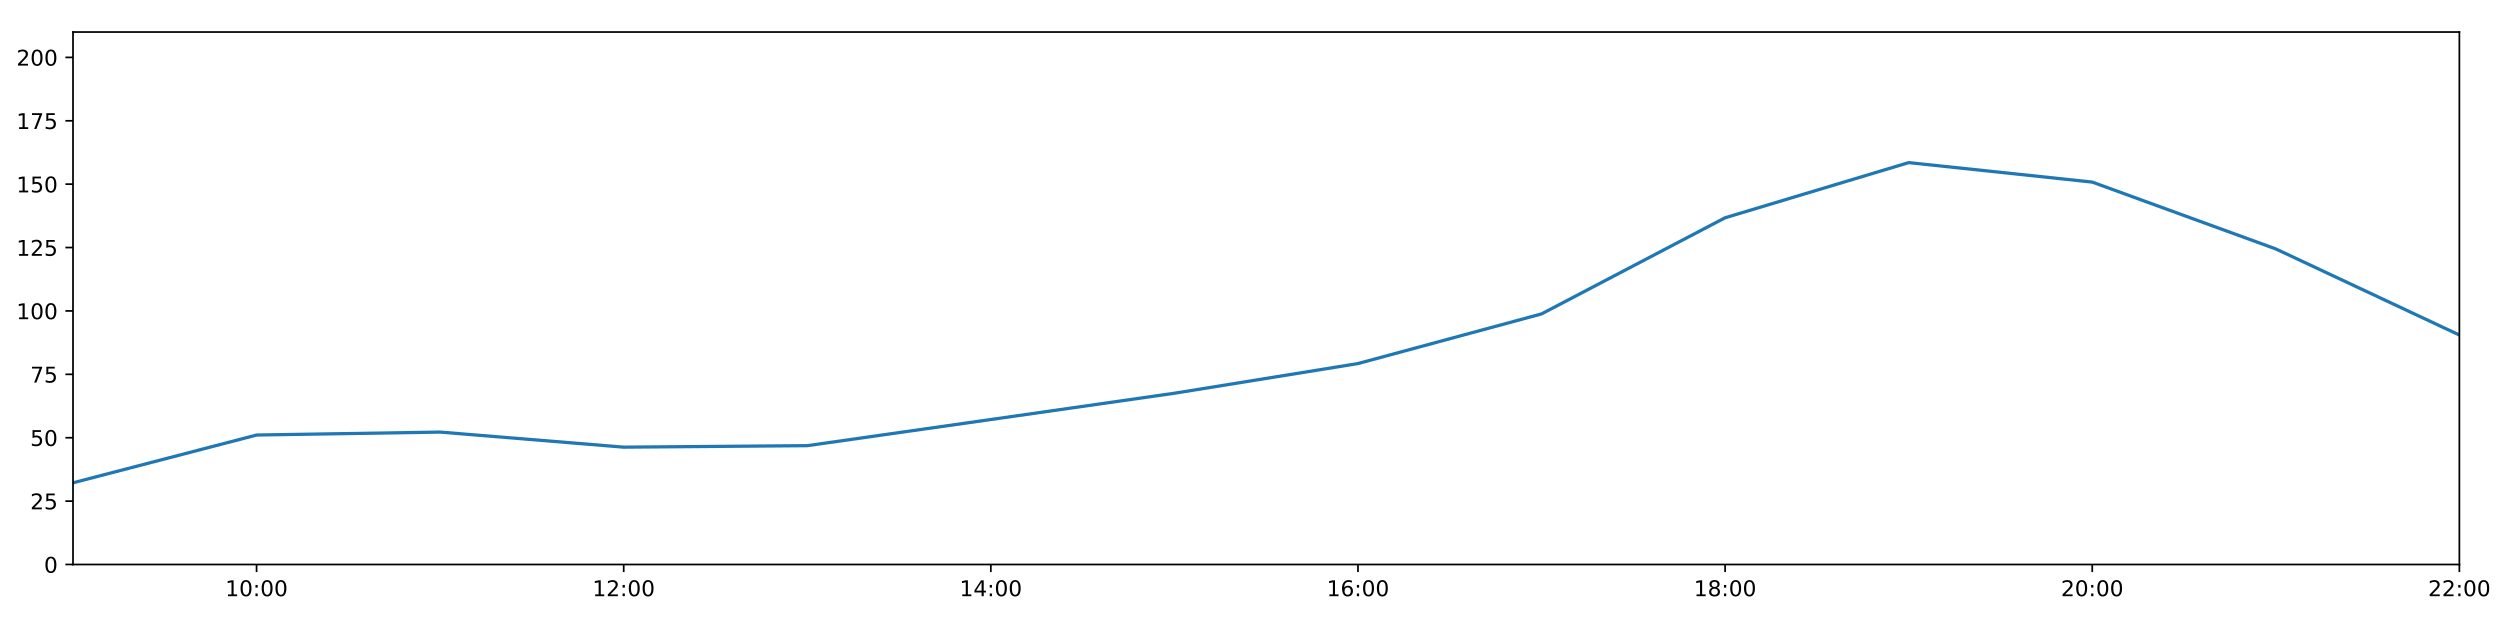
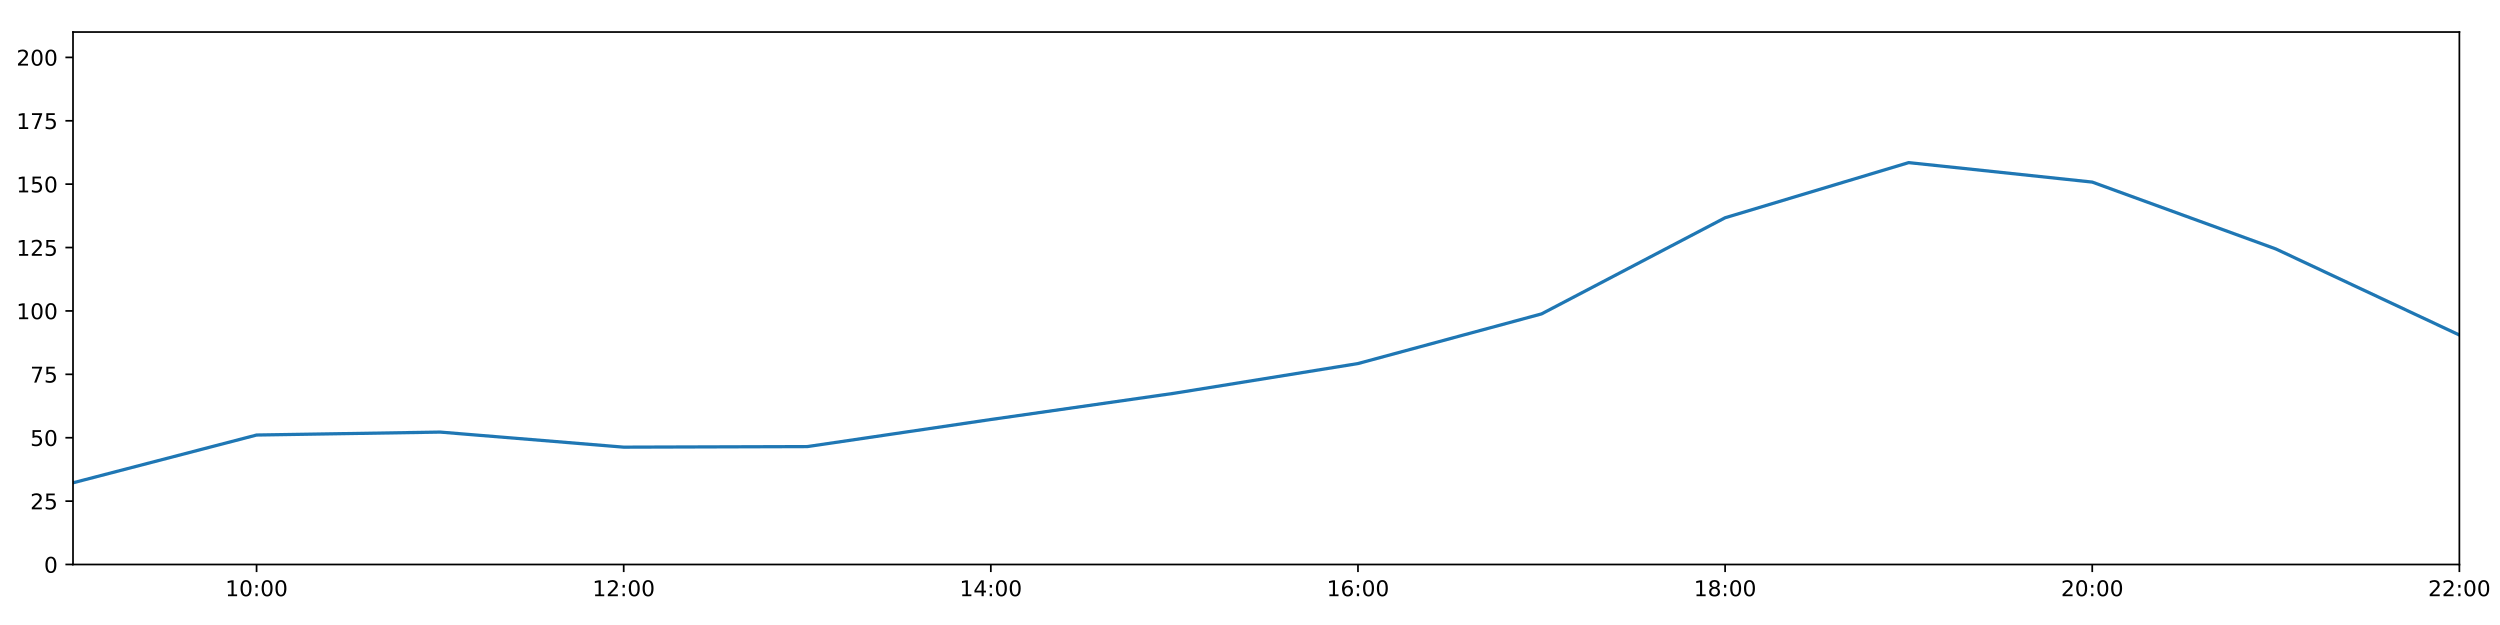
<svg xmlns="http://www.w3.org/2000/svg" xmlns:xlink="http://www.w3.org/1999/xlink" height="288pt" version="1.1" viewBox="0 0 1152 288" width="1152pt">
  <defs>
    <style type="text/css">
*{stroke-linecap:butt;stroke-linejoin:round;}
  </style>
  </defs>
  <g id="figure_1">
    <g id="patch_1">
      <path d="M 0 288  L 1152 288  L 1152 0  L 0 0  z " style="fill:#ffffff;" />
    </g>
    <g id="axes_1">
      <g id="patch_2">
        <path d="M 33.64 260.12  L 1133.28 260.12  L 1133.28 14.76  L 33.64 14.76  z " style="fill:#ffffff;" />
      </g>
      <g id="matplotlib.axis_1">
        <g id="xtick_1">
          <g id="line2d_1">
            <defs>
-               <path d="M 0 0  L 0 3.5  " id="m8449f7f3ea" style="stroke:#000000;stroke-width:0.8;" />
-             </defs>
-             <g>
-               <use style="stroke:#000000;stroke-width:0.8;" x="118.228" xlink:href="#m8449f7f3ea" y="260.12" />
+               <path d="M 0 0  L 0 3.5  " id="m7d0e6ee13f" style="stroke:#000000;stroke-width:0.8;" />
+             </defs>
+             <g>
+               <use style="stroke:#000000;stroke-width:0.8;" x="118.228" xlink:href="#m7d0e6ee13f" y="260.12" />
            </g>
          </g>
          <g id="text_1">
            <defs>
              <path d="M 12.406 8.297  L 28.516 8.297  L 28.516 63.922  L 10.984 60.406  L 10.984 69.391  L 28.422 72.906  L 38.281 72.906  L 38.281 8.297  L 54.391 8.297  L 54.391 0  L 12.406 0  z " id="DejaVuSans-49" />
              <path d="M 31.781 66.406  Q 24.172 66.406 20.328 58.906  Q 16.5 51.422 16.5 36.375  Q 16.5 21.391 20.328 13.891  Q 24.172 6.391 31.781 6.391  Q 39.453 6.391 43.281 13.891  Q 47.125 21.391 47.125 36.375  Q 47.125 51.422 43.281 58.906  Q 39.453 66.406 31.781 66.406  z M 31.781 74.219  Q 44.047 74.219 50.516 64.516  Q 56.984 54.828 56.984 36.375  Q 56.984 17.969 50.516 8.266  Q 44.047 -1.422 31.781 -1.422  Q 19.531 -1.422 13.062 8.266  Q 6.594 17.969 6.594 36.375  Q 6.594 54.828 13.062 64.516  Q 19.531 74.219 31.781 74.219  z " id="DejaVuSans-48" />
              <path d="M 11.719 12.406  L 22.016 12.406  L 22.016 0  L 11.719 0  z M 11.719 51.703  L 22.016 51.703  L 22.016 39.312  L 11.719 39.312  z " id="DejaVuSans-58" />
            </defs>
            <g transform="translate(103.8183 274.7184)scale(0.1 -0.1)">
              <use xlink:href="#DejaVuSans-49" />
              <use x="63.623" xlink:href="#DejaVuSans-48" />
              <use x="127.246" xlink:href="#DejaVuSans-58" />
              <use x="160.938" xlink:href="#DejaVuSans-48" />
              <use x="224.561" xlink:href="#DejaVuSans-48" />
            </g>
          </g>
        </g>
        <g id="xtick_2">
          <g id="line2d_2">
            <g>
-               <use style="stroke:#000000;stroke-width:0.8;" x="287.403" xlink:href="#m8449f7f3ea" y="260.12" />
+               <use style="stroke:#000000;stroke-width:0.8;" x="287.403" xlink:href="#m7d0e6ee13f" y="260.12" />
            </g>
          </g>
          <g id="text_2">
            <defs>
              <path d="M 19.188 8.297  L 53.609 8.297  L 53.609 0  L 7.328 0  L 7.328 8.297  Q 12.938 14.109 22.625 23.891  Q 32.328 33.688 34.812 36.531  Q 39.547 41.844 41.422 45.531  Q 43.312 49.219 43.312 52.781  Q 43.312 58.594 39.234 62.25  Q 35.156 65.922 28.609 65.922  Q 23.969 65.922 18.812 64.312  Q 13.672 62.703 7.812 59.422  L 7.812 69.391  Q 13.766 71.781 18.938 73  Q 24.125 74.219 28.422 74.219  Q 39.75 74.219 46.484 68.547  Q 53.219 62.891 53.219 53.422  Q 53.219 48.922 51.531 44.891  Q 49.859 40.875 45.406 35.406  Q 44.188 33.984 37.641 27.219  Q 31.109 20.453 19.188 8.297  z " id="DejaVuSans-50" />
            </defs>
            <g transform="translate(272.9937 274.7184)scale(0.1 -0.1)">
              <use xlink:href="#DejaVuSans-49" />
              <use x="63.623" xlink:href="#DejaVuSans-50" />
              <use x="127.246" xlink:href="#DejaVuSans-58" />
              <use x="160.938" xlink:href="#DejaVuSans-48" />
              <use x="224.561" xlink:href="#DejaVuSans-48" />
            </g>
          </g>
        </g>
        <g id="xtick_3">
          <g id="line2d_3">
            <g>
-               <use style="stroke:#000000;stroke-width:0.8;" x="456.578" xlink:href="#m8449f7f3ea" y="260.12" />
+               <use style="stroke:#000000;stroke-width:0.8;" x="456.578" xlink:href="#m7d0e6ee13f" y="260.12" />
            </g>
          </g>
          <g id="text_3">
            <defs>
              <path d="M 37.797 64.312  L 12.891 25.391  L 37.797 25.391  z M 35.203 72.906  L 47.609 72.906  L 47.609 25.391  L 58.016 25.391  L 58.016 17.188  L 47.609 17.188  L 47.609 0  L 37.797 0  L 37.797 17.188  L 4.891 17.188  L 4.891 26.703  z " id="DejaVuSans-52" />
            </defs>
            <g transform="translate(442.1691 274.7184)scale(0.1 -0.1)">
              <use xlink:href="#DejaVuSans-49" />
              <use x="63.623" xlink:href="#DejaVuSans-52" />
              <use x="127.246" xlink:href="#DejaVuSans-58" />
              <use x="160.938" xlink:href="#DejaVuSans-48" />
              <use x="224.561" xlink:href="#DejaVuSans-48" />
            </g>
          </g>
        </g>
        <g id="xtick_4">
          <g id="line2d_4">
            <g>
-               <use style="stroke:#000000;stroke-width:0.8;" x="625.754" xlink:href="#m8449f7f3ea" y="260.12" />
+               <use style="stroke:#000000;stroke-width:0.8;" x="625.754" xlink:href="#m7d0e6ee13f" y="260.12" />
            </g>
          </g>
          <g id="text_4">
            <defs>
              <path d="M 33.016 40.375  Q 26.375 40.375 22.484 35.828  Q 18.609 31.297 18.609 23.391  Q 18.609 15.531 22.484 10.953  Q 26.375 6.391 33.016 6.391  Q 39.656 6.391 43.531 10.953  Q 47.406 15.531 47.406 23.391  Q 47.406 31.297 43.531 35.828  Q 39.656 40.375 33.016 40.375  z M 52.594 71.297  L 52.594 62.312  Q 48.875 64.062 45.094 64.984  Q 41.312 65.922 37.594 65.922  Q 27.828 65.922 22.672 59.328  Q 17.531 52.734 16.797 39.406  Q 19.672 43.656 24.016 45.922  Q 28.375 48.188 33.594 48.188  Q 44.578 48.188 50.953 41.516  Q 57.328 34.859 57.328 23.391  Q 57.328 12.156 50.688 5.359  Q 44.047 -1.422 33.016 -1.422  Q 20.359 -1.422 13.672 8.266  Q 6.984 17.969 6.984 36.375  Q 6.984 53.656 15.188 63.938  Q 23.391 74.219 37.203 74.219  Q 40.922 74.219 44.703 73.484  Q 48.484 72.75 52.594 71.297  z " id="DejaVuSans-54" />
            </defs>
            <g transform="translate(611.3445 274.7184)scale(0.1 -0.1)">
              <use xlink:href="#DejaVuSans-49" />
              <use x="63.623" xlink:href="#DejaVuSans-54" />
              <use x="127.246" xlink:href="#DejaVuSans-58" />
              <use x="160.938" xlink:href="#DejaVuSans-48" />
              <use x="224.561" xlink:href="#DejaVuSans-48" />
            </g>
          </g>
        </g>
        <g id="xtick_5">
          <g id="line2d_5">
            <g>
-               <use style="stroke:#000000;stroke-width:0.8;" x="794.929" xlink:href="#m8449f7f3ea" y="260.12" />
+               <use style="stroke:#000000;stroke-width:0.8;" x="794.929" xlink:href="#m7d0e6ee13f" y="260.12" />
            </g>
          </g>
          <g id="text_5">
            <defs>
              <path d="M 31.781 34.625  Q 24.75 34.625 20.719 30.859  Q 16.703 27.094 16.703 20.516  Q 16.703 13.922 20.719 10.156  Q 24.75 6.391 31.781 6.391  Q 38.812 6.391 42.859 10.172  Q 46.922 13.969 46.922 20.516  Q 46.922 27.094 42.891 30.859  Q 38.875 34.625 31.781 34.625  z M 21.922 38.812  Q 15.578 40.375 12.031 44.719  Q 8.5 49.078 8.5 55.328  Q 8.5 64.062 14.719 69.141  Q 20.953 74.219 31.781 74.219  Q 42.672 74.219 48.875 69.141  Q 55.078 64.062 55.078 55.328  Q 55.078 49.078 51.531 44.719  Q 48 40.375 41.703 38.812  Q 48.828 37.156 52.797 32.312  Q 56.781 27.484 56.781 20.516  Q 56.781 9.906 50.312 4.234  Q 43.844 -1.422 31.781 -1.422  Q 19.734 -1.422 13.25 4.234  Q 6.781 9.906 6.781 20.516  Q 6.781 27.484 10.781 32.312  Q 14.797 37.156 21.922 38.812  z M 18.312 54.391  Q 18.312 48.734 21.844 45.562  Q 25.391 42.391 31.781 42.391  Q 38.141 42.391 41.719 45.562  Q 45.312 48.734 45.312 54.391  Q 45.312 60.062 41.719 63.234  Q 38.141 66.406 31.781 66.406  Q 25.391 66.406 21.844 63.234  Q 18.312 60.062 18.312 54.391  z " id="DejaVuSans-56" />
            </defs>
            <g transform="translate(780.5199 274.7184)scale(0.1 -0.1)">
              <use xlink:href="#DejaVuSans-49" />
              <use x="63.623" xlink:href="#DejaVuSans-56" />
              <use x="127.246" xlink:href="#DejaVuSans-58" />
              <use x="160.938" xlink:href="#DejaVuSans-48" />
              <use x="224.561" xlink:href="#DejaVuSans-48" />
            </g>
          </g>
        </g>
        <g id="xtick_6">
          <g id="line2d_6">
            <g>
-               <use style="stroke:#000000;stroke-width:0.8;" x="964.105" xlink:href="#m8449f7f3ea" y="260.12" />
+               <use style="stroke:#000000;stroke-width:0.8;" x="964.105" xlink:href="#m7d0e6ee13f" y="260.12" />
            </g>
          </g>
          <g id="text_6">
            <g transform="translate(949.6952 274.7184)scale(0.1 -0.1)">
              <use xlink:href="#DejaVuSans-50" />
              <use x="63.623" xlink:href="#DejaVuSans-48" />
              <use x="127.246" xlink:href="#DejaVuSans-58" />
              <use x="160.938" xlink:href="#DejaVuSans-48" />
              <use x="224.561" xlink:href="#DejaVuSans-48" />
            </g>
          </g>
        </g>
        <g id="xtick_7">
          <g id="line2d_7">
            <g>
-               <use style="stroke:#000000;stroke-width:0.8;" x="1133.28" xlink:href="#m8449f7f3ea" y="260.12" />
+               <use style="stroke:#000000;stroke-width:0.8;" x="1133.28" xlink:href="#m7d0e6ee13f" y="260.12" />
            </g>
          </g>
          <g id="text_7">
            <g transform="translate(1118.871 274.7184)scale(0.1 -0.1)">
              <use xlink:href="#DejaVuSans-50" />
              <use x="63.623" xlink:href="#DejaVuSans-50" />
              <use x="127.246" xlink:href="#DejaVuSans-58" />
              <use x="160.938" xlink:href="#DejaVuSans-48" />
              <use x="224.561" xlink:href="#DejaVuSans-48" />
            </g>
          </g>
        </g>
      </g>
      <g id="matplotlib.axis_2">
        <g id="ytick_1">
          <g id="line2d_8">
            <defs>
-               <path d="M 0 0  L -3.5 0  " id="m111414252d" style="stroke:#000000;stroke-width:0.8;" />
-             </defs>
-             <g>
-               <use style="stroke:#000000;stroke-width:0.8;" x="33.64" xlink:href="#m111414252d" y="260.12" />
+               <path d="M 0 0  L -3.5 0  " id="m5a3dca8980" style="stroke:#000000;stroke-width:0.8;" />
+             </defs>
+             <g>
+               <use style="stroke:#000000;stroke-width:0.8;" x="33.64" xlink:href="#m5a3dca8980" y="260.12" />
            </g>
          </g>
          <g id="text_8">
            <g transform="translate(20.2775 263.9192)scale(0.1 -0.1)">
              <use xlink:href="#DejaVuSans-48" />
            </g>
          </g>
        </g>
        <g id="ytick_2">
          <g id="line2d_9">
            <g>
-               <use style="stroke:#000000;stroke-width:0.8;" x="33.64" xlink:href="#m111414252d" y="230.91" />
+               <use style="stroke:#000000;stroke-width:0.8;" x="33.64" xlink:href="#m5a3dca8980" y="230.91" />
            </g>
          </g>
          <g id="text_9">
            <defs>
              <path d="M 10.797 72.906  L 49.516 72.906  L 49.516 64.594  L 19.828 64.594  L 19.828 46.734  Q 21.969 47.469 24.109 47.828  Q 26.266 48.188 28.422 48.188  Q 40.625 48.188 47.75 41.5  Q 54.891 34.812 54.891 23.391  Q 54.891 11.625 47.562 5.094  Q 40.234 -1.422 26.906 -1.422  Q 22.312 -1.422 17.547 -0.641  Q 12.797 0.141 7.719 1.703  L 7.719 11.625  Q 12.109 9.234 16.797 8.062  Q 21.484 6.891 26.703 6.891  Q 35.156 6.891 40.078 11.328  Q 45.016 15.766 45.016 23.391  Q 45.016 31 40.078 35.438  Q 35.156 39.891 26.703 39.891  Q 22.75 39.891 18.812 39.016  Q 14.891 38.141 10.797 36.281  z " id="DejaVuSans-53" />
            </defs>
            <g transform="translate(13.915 234.7097)scale(0.1 -0.1)">
              <use xlink:href="#DejaVuSans-50" />
              <use x="63.623" xlink:href="#DejaVuSans-53" />
            </g>
          </g>
        </g>
        <g id="ytick_3">
          <g id="line2d_10">
            <g>
-               <use style="stroke:#000000;stroke-width:0.8;" x="33.64" xlink:href="#m111414252d" y="201.701" />
+               <use style="stroke:#000000;stroke-width:0.8;" x="33.64" xlink:href="#m5a3dca8980" y="201.701" />
            </g>
          </g>
          <g id="text_10">
            <g transform="translate(13.915 205.5002)scale(0.1 -0.1)">
              <use xlink:href="#DejaVuSans-53" />
              <use x="63.623" xlink:href="#DejaVuSans-48" />
            </g>
          </g>
        </g>
        <g id="ytick_4">
          <g id="line2d_11">
            <g>
-               <use style="stroke:#000000;stroke-width:0.8;" x="33.64" xlink:href="#m111414252d" y="172.491" />
+               <use style="stroke:#000000;stroke-width:0.8;" x="33.64" xlink:href="#m5a3dca8980" y="172.491" />
            </g>
          </g>
          <g id="text_11">
            <defs>
              <path d="M 8.203 72.906  L 55.078 72.906  L 55.078 68.703  L 28.609 0  L 18.312 0  L 43.219 64.594  L 8.203 64.594  z " id="DejaVuSans-55" />
            </defs>
            <g transform="translate(13.915 176.2906)scale(0.1 -0.1)">
              <use xlink:href="#DejaVuSans-55" />
              <use x="63.623" xlink:href="#DejaVuSans-53" />
            </g>
          </g>
        </g>
        <g id="ytick_5">
          <g id="line2d_12">
            <g>
-               <use style="stroke:#000000;stroke-width:0.8;" x="33.64" xlink:href="#m111414252d" y="143.282" />
+               <use style="stroke:#000000;stroke-width:0.8;" x="33.64" xlink:href="#m5a3dca8980" y="143.282" />
            </g>
          </g>
          <g id="text_12">
            <g transform="translate(7.5525 147.0811)scale(0.1 -0.1)">
              <use xlink:href="#DejaVuSans-49" />
              <use x="63.623" xlink:href="#DejaVuSans-48" />
              <use x="127.246" xlink:href="#DejaVuSans-48" />
            </g>
          </g>
        </g>
        <g id="ytick_6">
          <g id="line2d_13">
            <g>
-               <use style="stroke:#000000;stroke-width:0.8;" x="33.64" xlink:href="#m111414252d" y="114.072" />
+               <use style="stroke:#000000;stroke-width:0.8;" x="33.64" xlink:href="#m5a3dca8980" y="114.072" />
            </g>
          </g>
          <g id="text_13">
            <g transform="translate(7.5525 117.8716)scale(0.1 -0.1)">
              <use xlink:href="#DejaVuSans-49" />
              <use x="63.623" xlink:href="#DejaVuSans-50" />
              <use x="127.246" xlink:href="#DejaVuSans-53" />
            </g>
          </g>
        </g>
        <g id="ytick_7">
          <g id="line2d_14">
            <g>
-               <use style="stroke:#000000;stroke-width:0.8;" x="33.64" xlink:href="#m111414252d" y="84.863" />
+               <use style="stroke:#000000;stroke-width:0.8;" x="33.64" xlink:href="#m5a3dca8980" y="84.863" />
            </g>
          </g>
          <g id="text_14">
            <g transform="translate(7.5525 88.66208)scale(0.1 -0.1)">
              <use xlink:href="#DejaVuSans-49" />
              <use x="63.623" xlink:href="#DejaVuSans-53" />
              <use x="127.246" xlink:href="#DejaVuSans-48" />
            </g>
          </g>
        </g>
        <g id="ytick_8">
          <g id="line2d_15">
            <g>
-               <use style="stroke:#000000;stroke-width:0.8;" x="33.64" xlink:href="#m111414252d" y="55.653" />
+               <use style="stroke:#000000;stroke-width:0.8;" x="33.64" xlink:href="#m5a3dca8980" y="55.653" />
            </g>
          </g>
          <g id="text_15">
            <g transform="translate(7.5525 59.45255)scale(0.1 -0.1)">
              <use xlink:href="#DejaVuSans-49" />
              <use x="63.623" xlink:href="#DejaVuSans-55" />
              <use x="127.246" xlink:href="#DejaVuSans-53" />
            </g>
          </g>
        </g>
        <g id="ytick_9">
          <g id="line2d_16">
            <g>
-               <use style="stroke:#000000;stroke-width:0.8;" x="33.64" xlink:href="#m111414252d" y="26.444" />
+               <use style="stroke:#000000;stroke-width:0.8;" x="33.64" xlink:href="#m5a3dca8980" y="26.444" />
            </g>
          </g>
          <g id="text_16">
            <g transform="translate(7.5525 30.24303)scale(0.1 -0.1)">
              <use xlink:href="#DejaVuSans-50" />
              <use x="63.623" xlink:href="#DejaVuSans-48" />
              <use x="127.246" xlink:href="#DejaVuSans-48" />
            </g>
          </g>
        </g>
      </g>
      <g id="line2d_17">
-         <path clip-path="url(#p35f272ab0d)" d="M 33.64 222.472  L 118.228 200.46  L 202.815 199.105  L 287.403 206.05  L 371.991 205.362  L 456.578 193.31  L 541.166 181.201  L 625.754 167.526  L 710.342 144.645  L 794.929 100.344  L 879.517 74.932  L 964.105 83.907  L 1048.692 114.71  L 1133.28 154.382  " style="fill:none;stroke:#1f77b4;stroke-linecap:square;stroke-width:1.5;" />
+         <path clip-path="url(#pfdc92092d7)" d="M 33.64 222.472  L 118.228 200.46  L 202.815 199.105  L 287.403 206.05  L 371.991 205.79  L 456.578 193.31  L 541.166 181.201  L 625.754 167.526  L 710.342 144.645  L 794.929 100.344  L 879.517 74.932  L 964.105 83.907  L 1048.692 114.71  L 1133.28 154.382  " style="fill:none;stroke:#1f77b4;stroke-linecap:square;stroke-width:1.5;" />
      </g>
      <g id="patch_3">
        <path d="M 33.64 260.12  L 33.64 14.76  " style="fill:none;stroke:#000000;stroke-linecap:square;stroke-linejoin:miter;stroke-width:0.8;" />
      </g>
      <g id="patch_4">
        <path d="M 1133.28 260.12  L 1133.28 14.76  " style="fill:none;stroke:#000000;stroke-linecap:square;stroke-linejoin:miter;stroke-width:0.8;" />
      </g>
      <g id="patch_5">
        <path d="M 33.64 260.12  L 1133.28 260.12  " style="fill:none;stroke:#000000;stroke-linecap:square;stroke-linejoin:miter;stroke-width:0.8;" />
      </g>
      <g id="patch_6">
        <path d="M 33.64 14.76  L 1133.28 14.76  " style="fill:none;stroke:#000000;stroke-linecap:square;stroke-linejoin:miter;stroke-width:0.8;" />
      </g>
    </g>
  </g>
  <defs>
-     <clipPath id="p35f272ab0d">
+     <clipPath id="pfdc92092d7">
      <rect height="245.36" width="1099.64" x="33.64" y="14.76" />
    </clipPath>
  </defs>
</svg>
